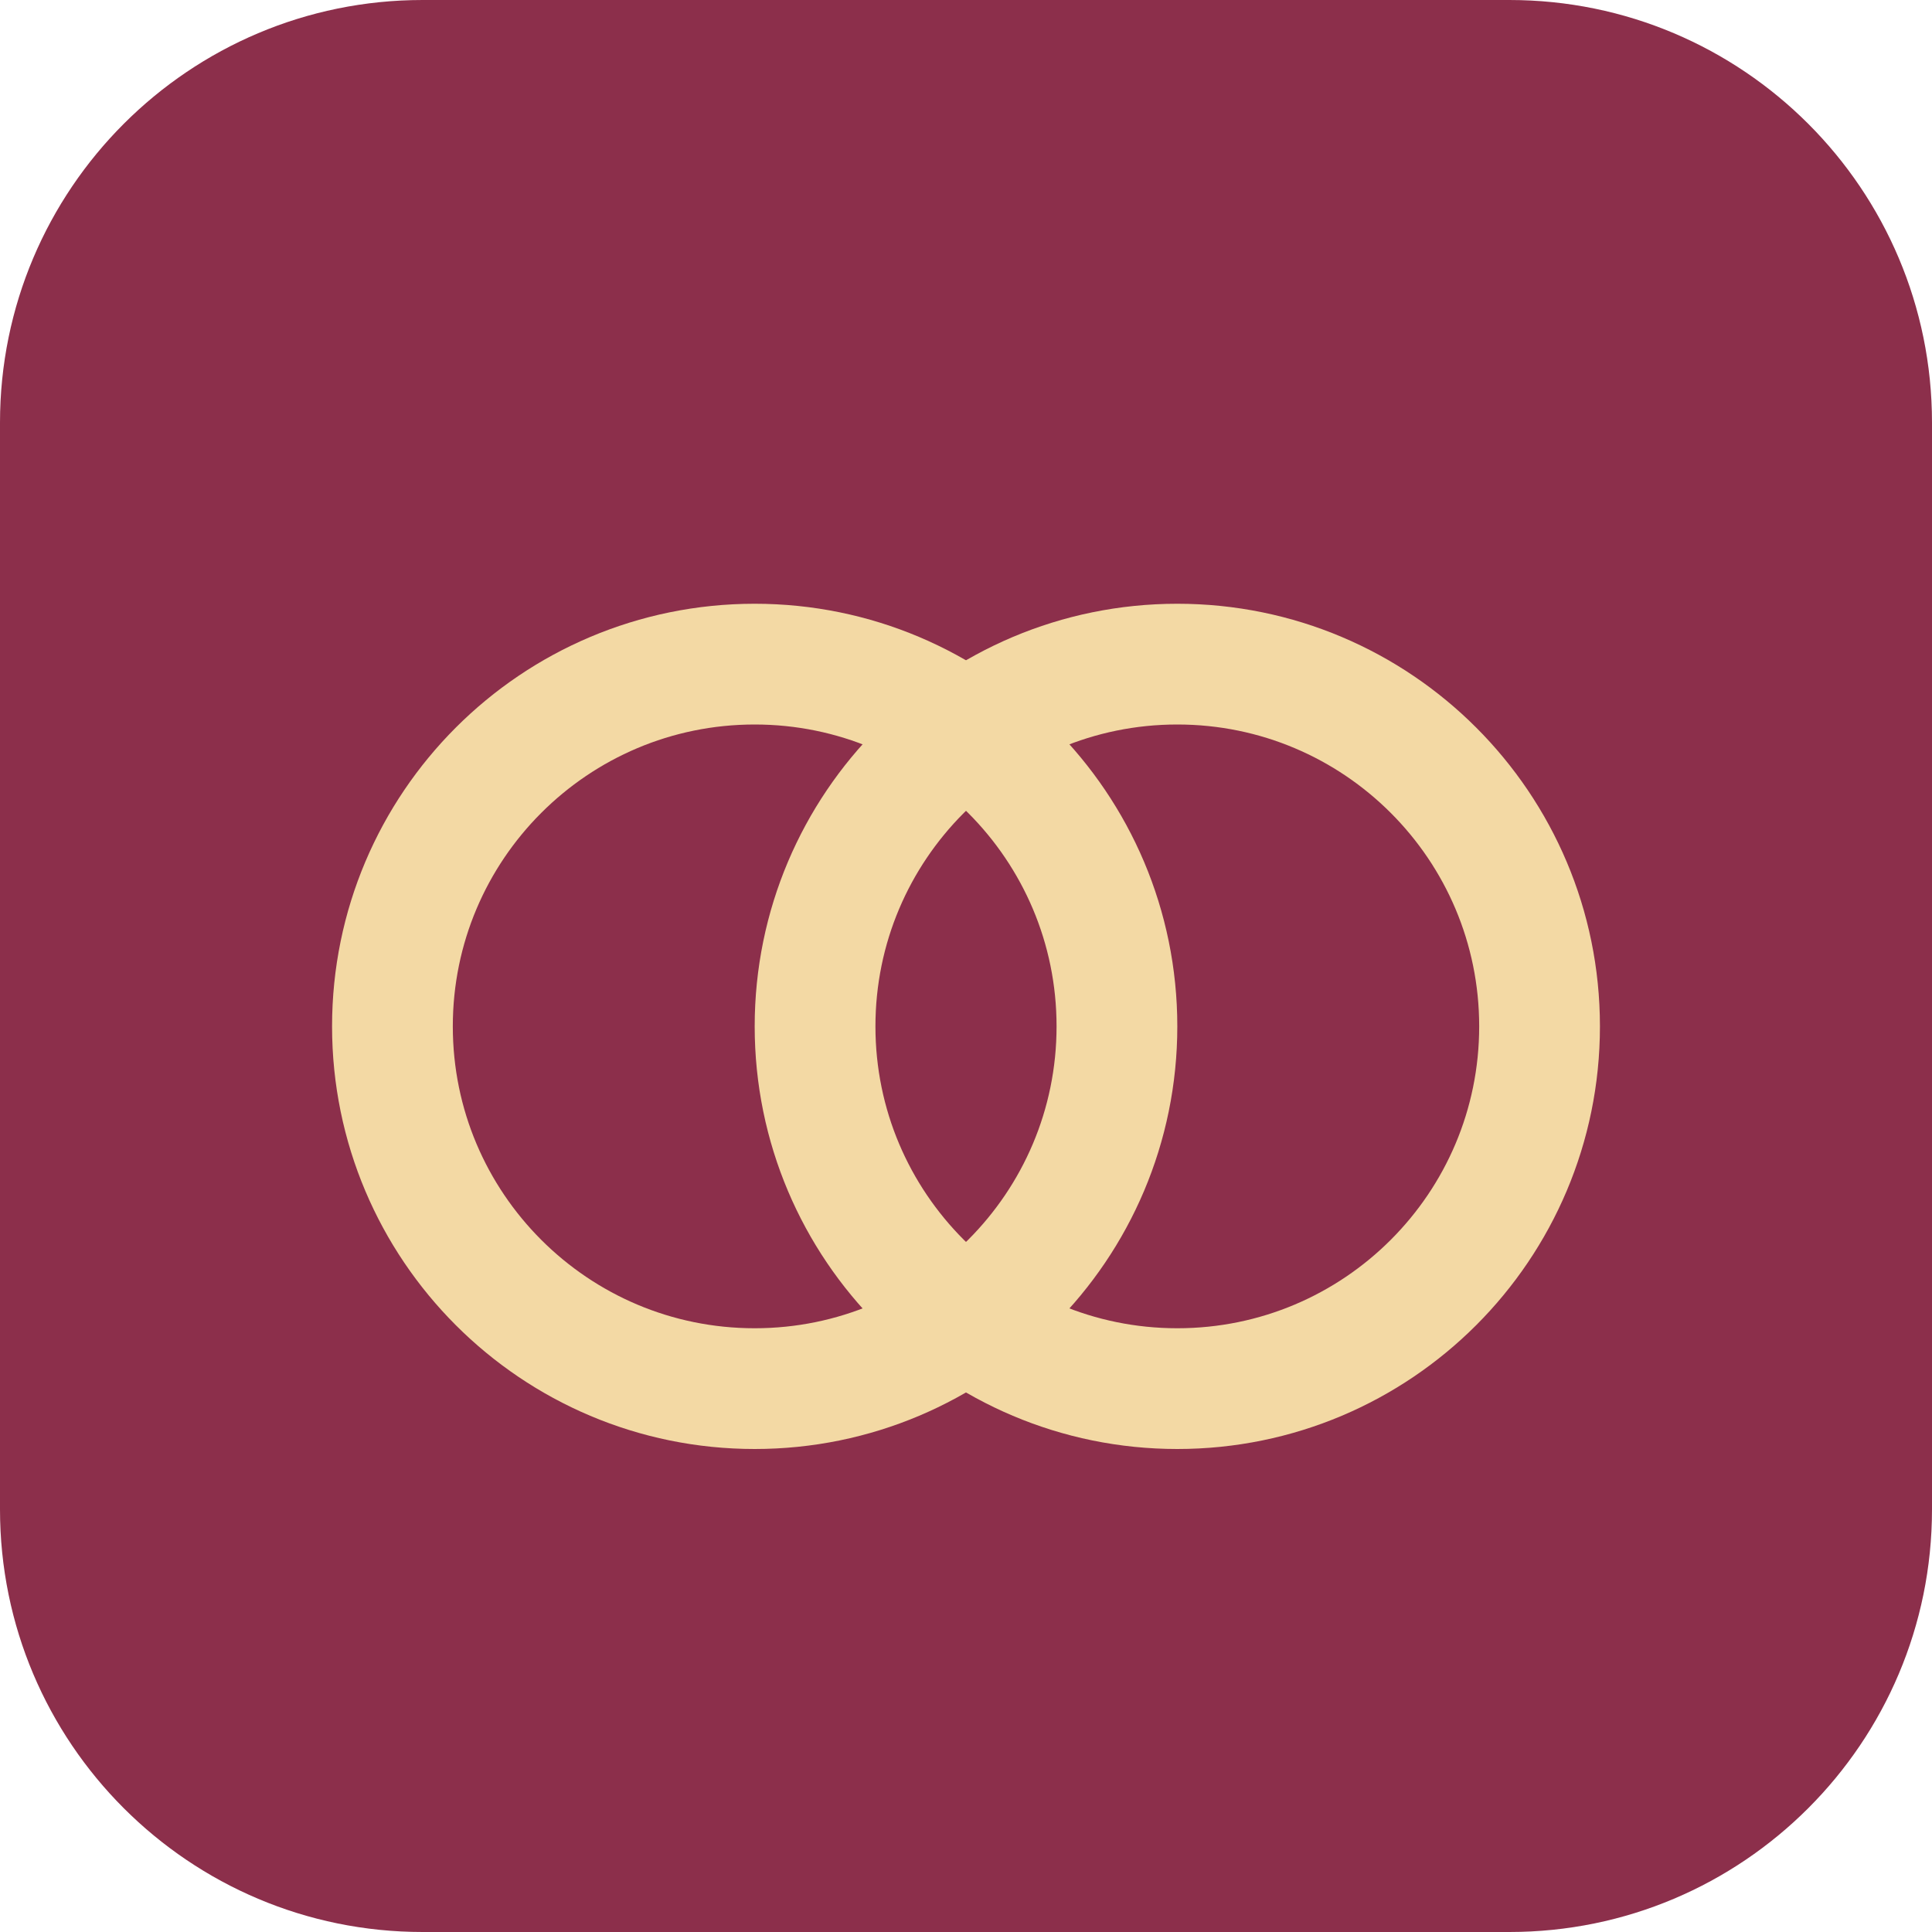
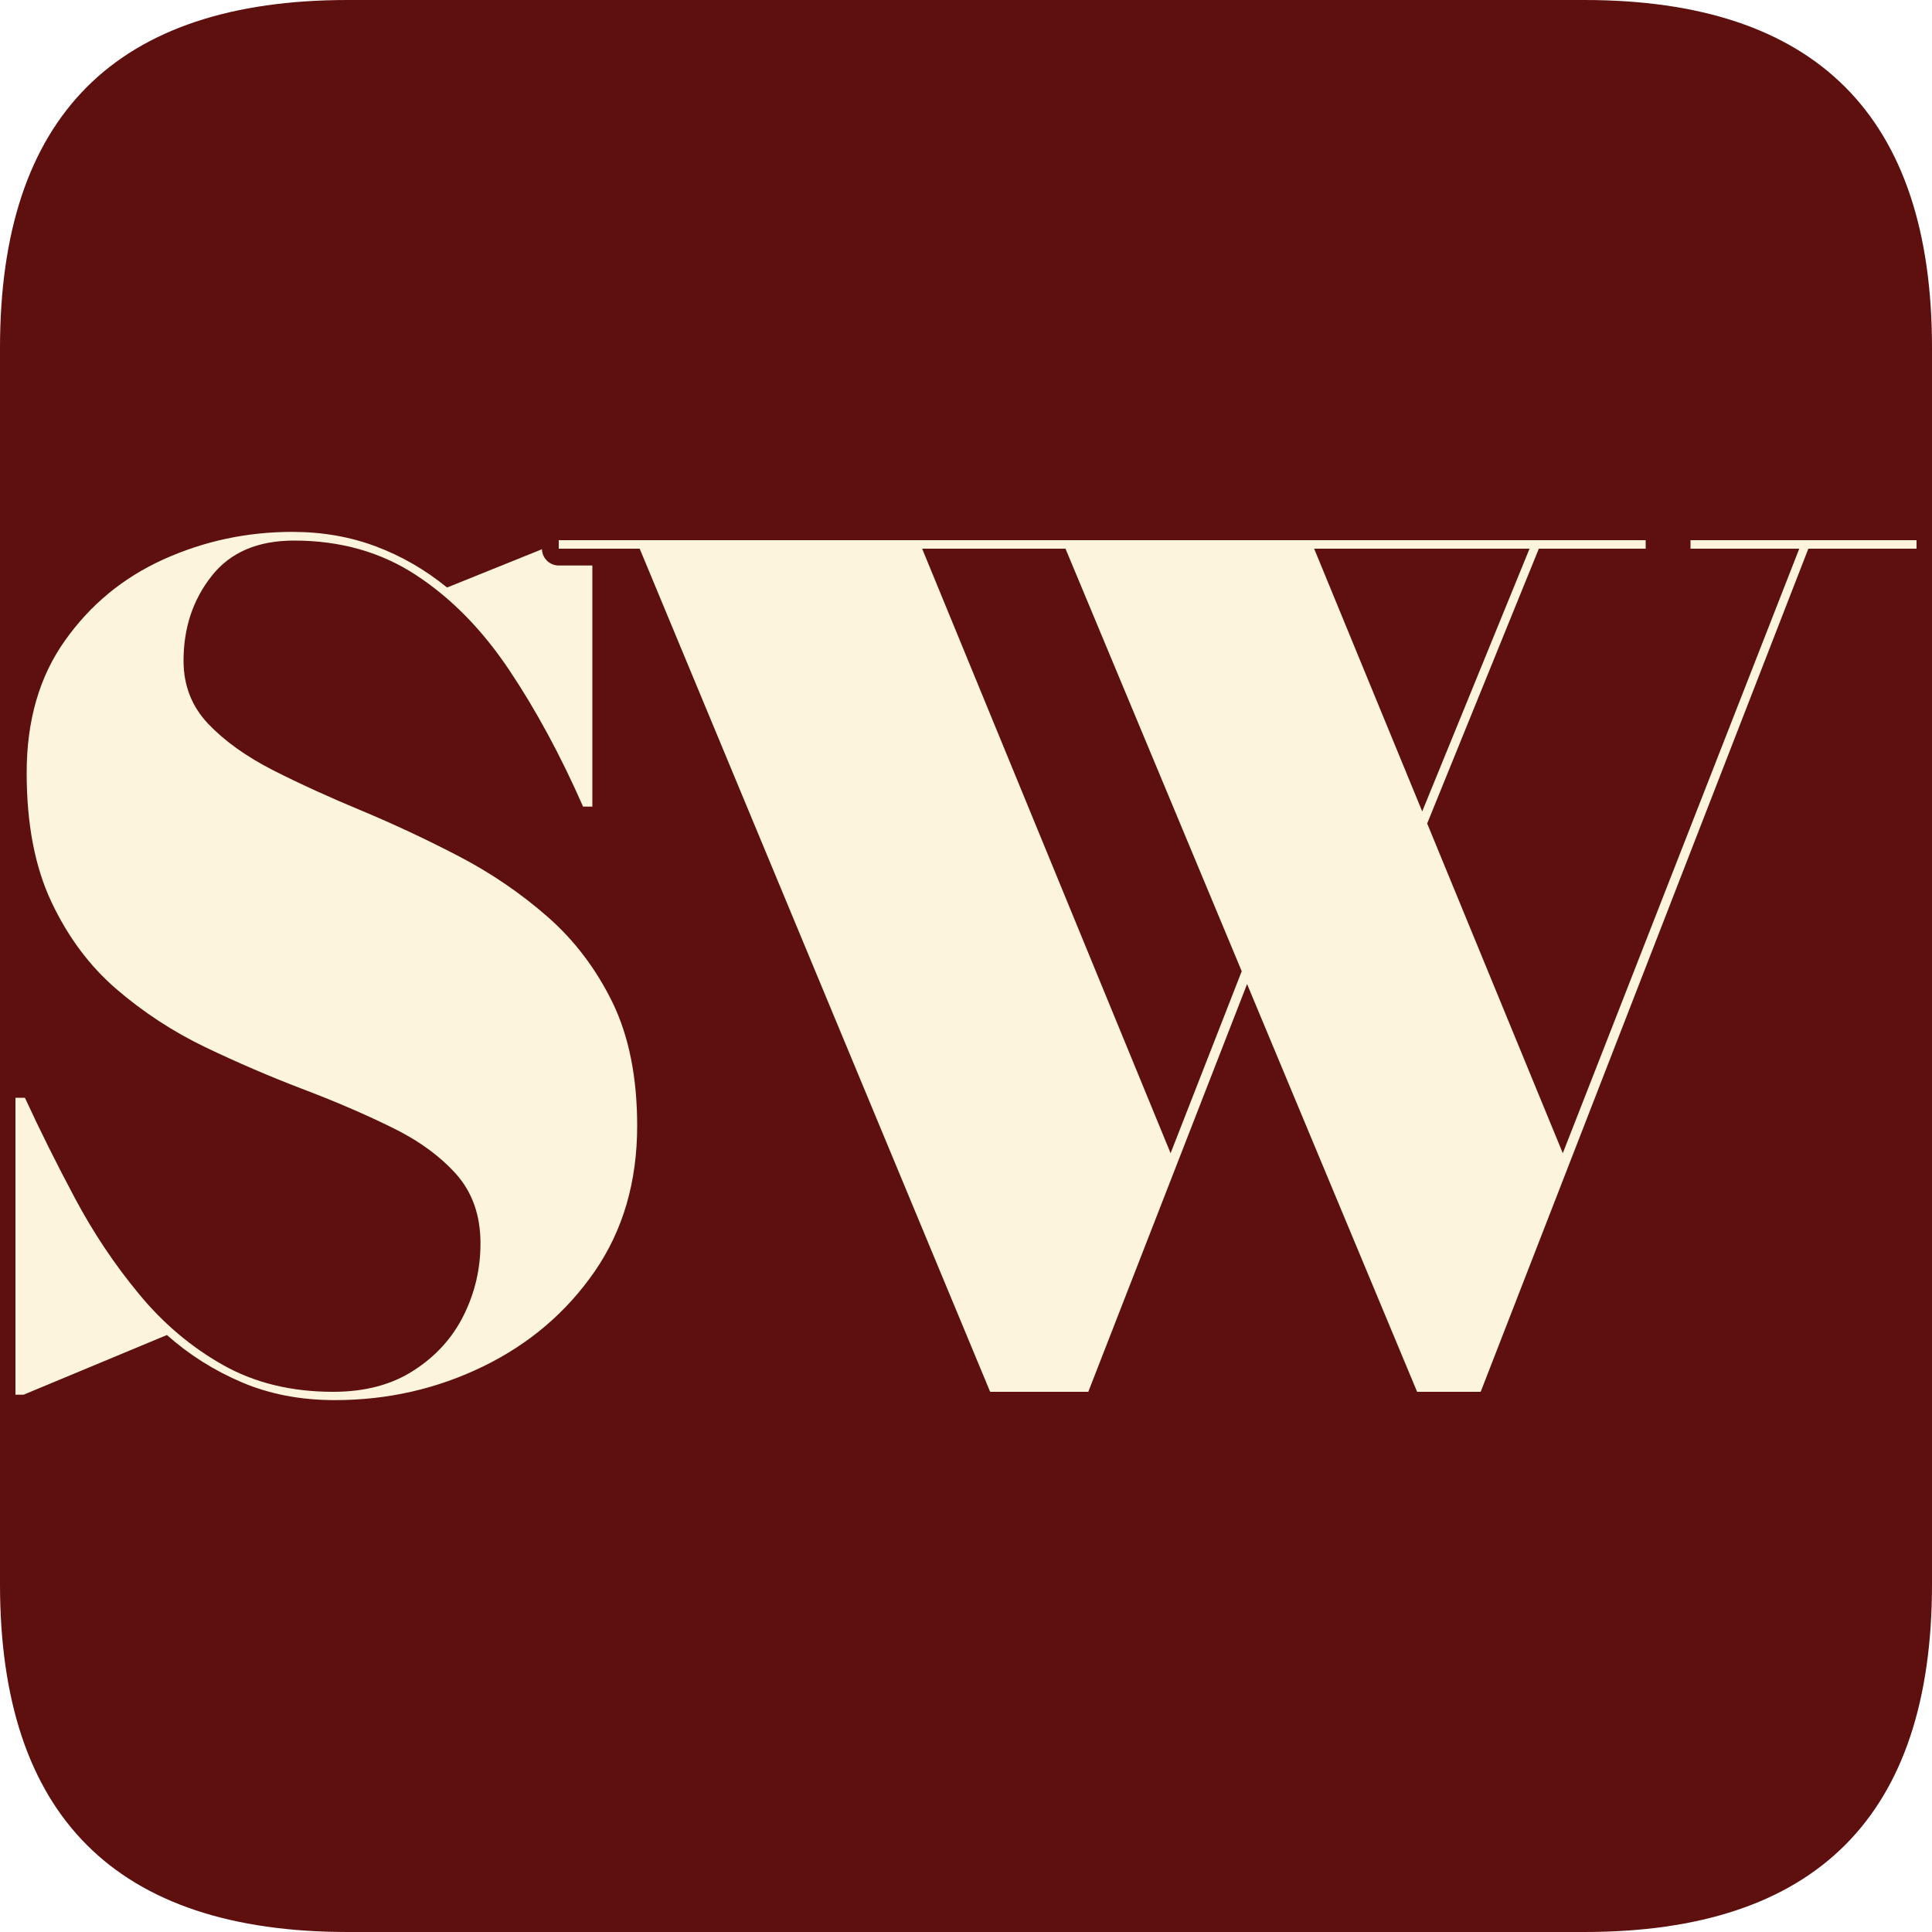
- <svg xmlns="http://www.w3.org/2000/svg" viewBox="0 0 64 64">
-   <rect width="64" height="64" rx="14" fill="#8c2f4b" />
-   <circle cx="25" cy="34" r="12" fill="none" stroke="#f3d9a4" stroke-width="4" />
-   <circle cx="39" cy="34" r="12" fill="none" stroke="#f3d9a4" stroke-width="4" />
+ <svg xmlns="http://www.w3.org/2000/svg" viewBox="0 0 100 100" width="100" height="100">
+   <path d="M18 0H82Q100 0 100 18V82Q100 100 82 100H18Q0 100 0 82V18Q0 0 18 0Z" fill="#5e100e" />
+   <path d="M17.33 72.47Q14.68 72.47 12.52 71.55Q10.36 70.63 8.64 69.1L1.22 72.19H0.8V56.82H1.29Q2.46 59.36 3.88 62.02Q5.3 64.69 7.18 66.96Q9.05 69.24 11.52 70.64Q13.99 72.04 17.24 72.04Q19.72 72.04 21.42 70.93Q23.13 69.83 24 68.08Q24.87 66.33 24.87 64.36Q24.87 62.18 23.6 60.76Q22.32 59.34 20.23 58.33Q18.15 57.31 15.64 56.36Q13.13 55.4 10.62 54.2Q8.11 52.99 6.02 51.19Q3.94 49.4 2.66 46.68Q1.38 43.97 1.38 40Q1.38 35.94 3.36 33.16Q5.33 30.37 8.47 28.95Q11.62 27.53 15.13 27.53Q17.45 27.53 19.45 28.28Q21.45 29.03 23.14 30.41L30.28 27.53H30.66V41.75H30.18Q28.44 37.79 26.35 34.67Q24.26 31.55 21.54 29.77Q18.82 27.98 15.22 27.98Q12.39 27.98 10.95 29.82Q9.5 31.66 9.5 34.2Q9.5 36.12 10.78 37.47Q12.06 38.81 14.14 39.87Q16.23 40.93 18.74 41.97Q21.25 43.02 23.75 44.32Q26.26 45.63 28.34 47.45Q30.43 49.28 31.71 51.9Q32.98 54.53 32.98 58.27Q32.98 62.62 30.78 65.81Q28.58 68.99 25 70.73Q21.42 72.47 17.33 72.47Z" fill="#fcf4dc" />
+   <path d="M51.25 72.04 33.11 28.4H28.92V27.96H85.18V28.4H68.02L80.89 59.69L93.13 28.4H87.5V27.96H99.2V28.4H93.6L76.64 72.04H73.35L55.15 28.4H47.73L60.59 59.69L65.03 48.33L65.31 48.98L56.33 72.04H51.25ZM72.84 45.16 72.42 44.92 79.3 28.08 79.78 28.08 72.84 45.16Z" fill="#fcf4dc" stroke="#5e100e" stroke-width="1.74" stroke-linecap="round" stroke-linejoin="round" paint-order="stroke" />
</svg>
